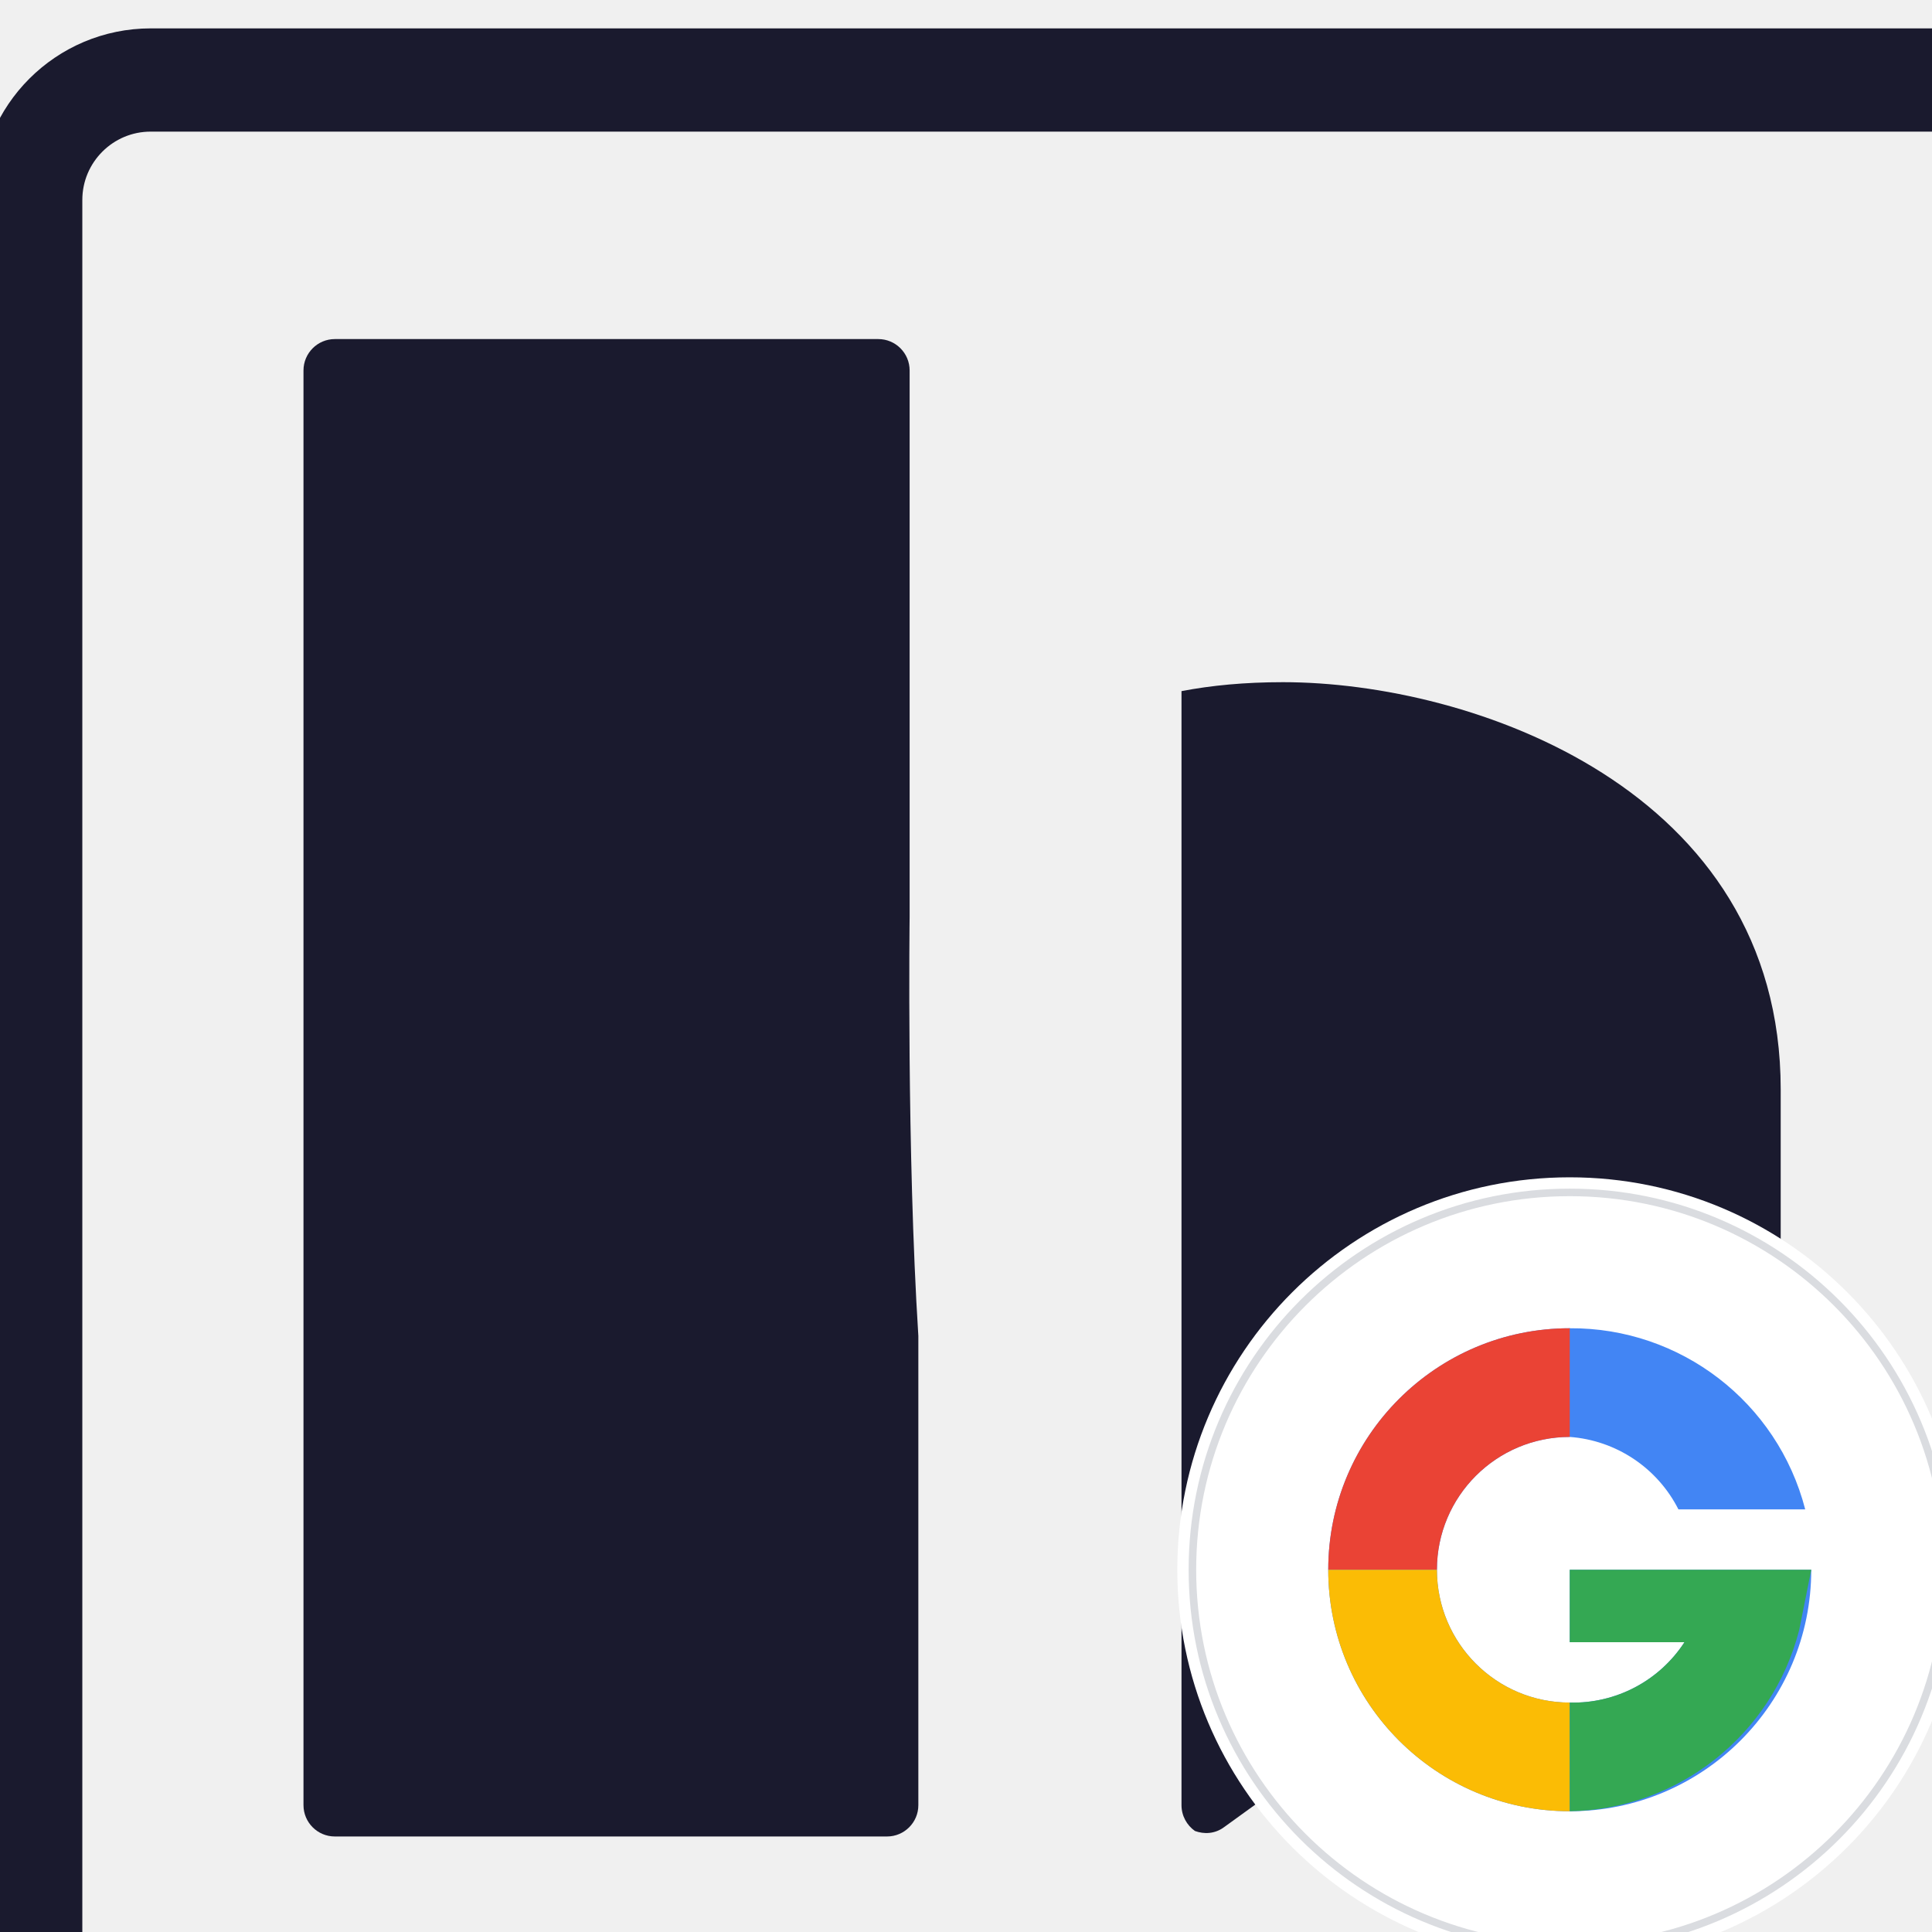
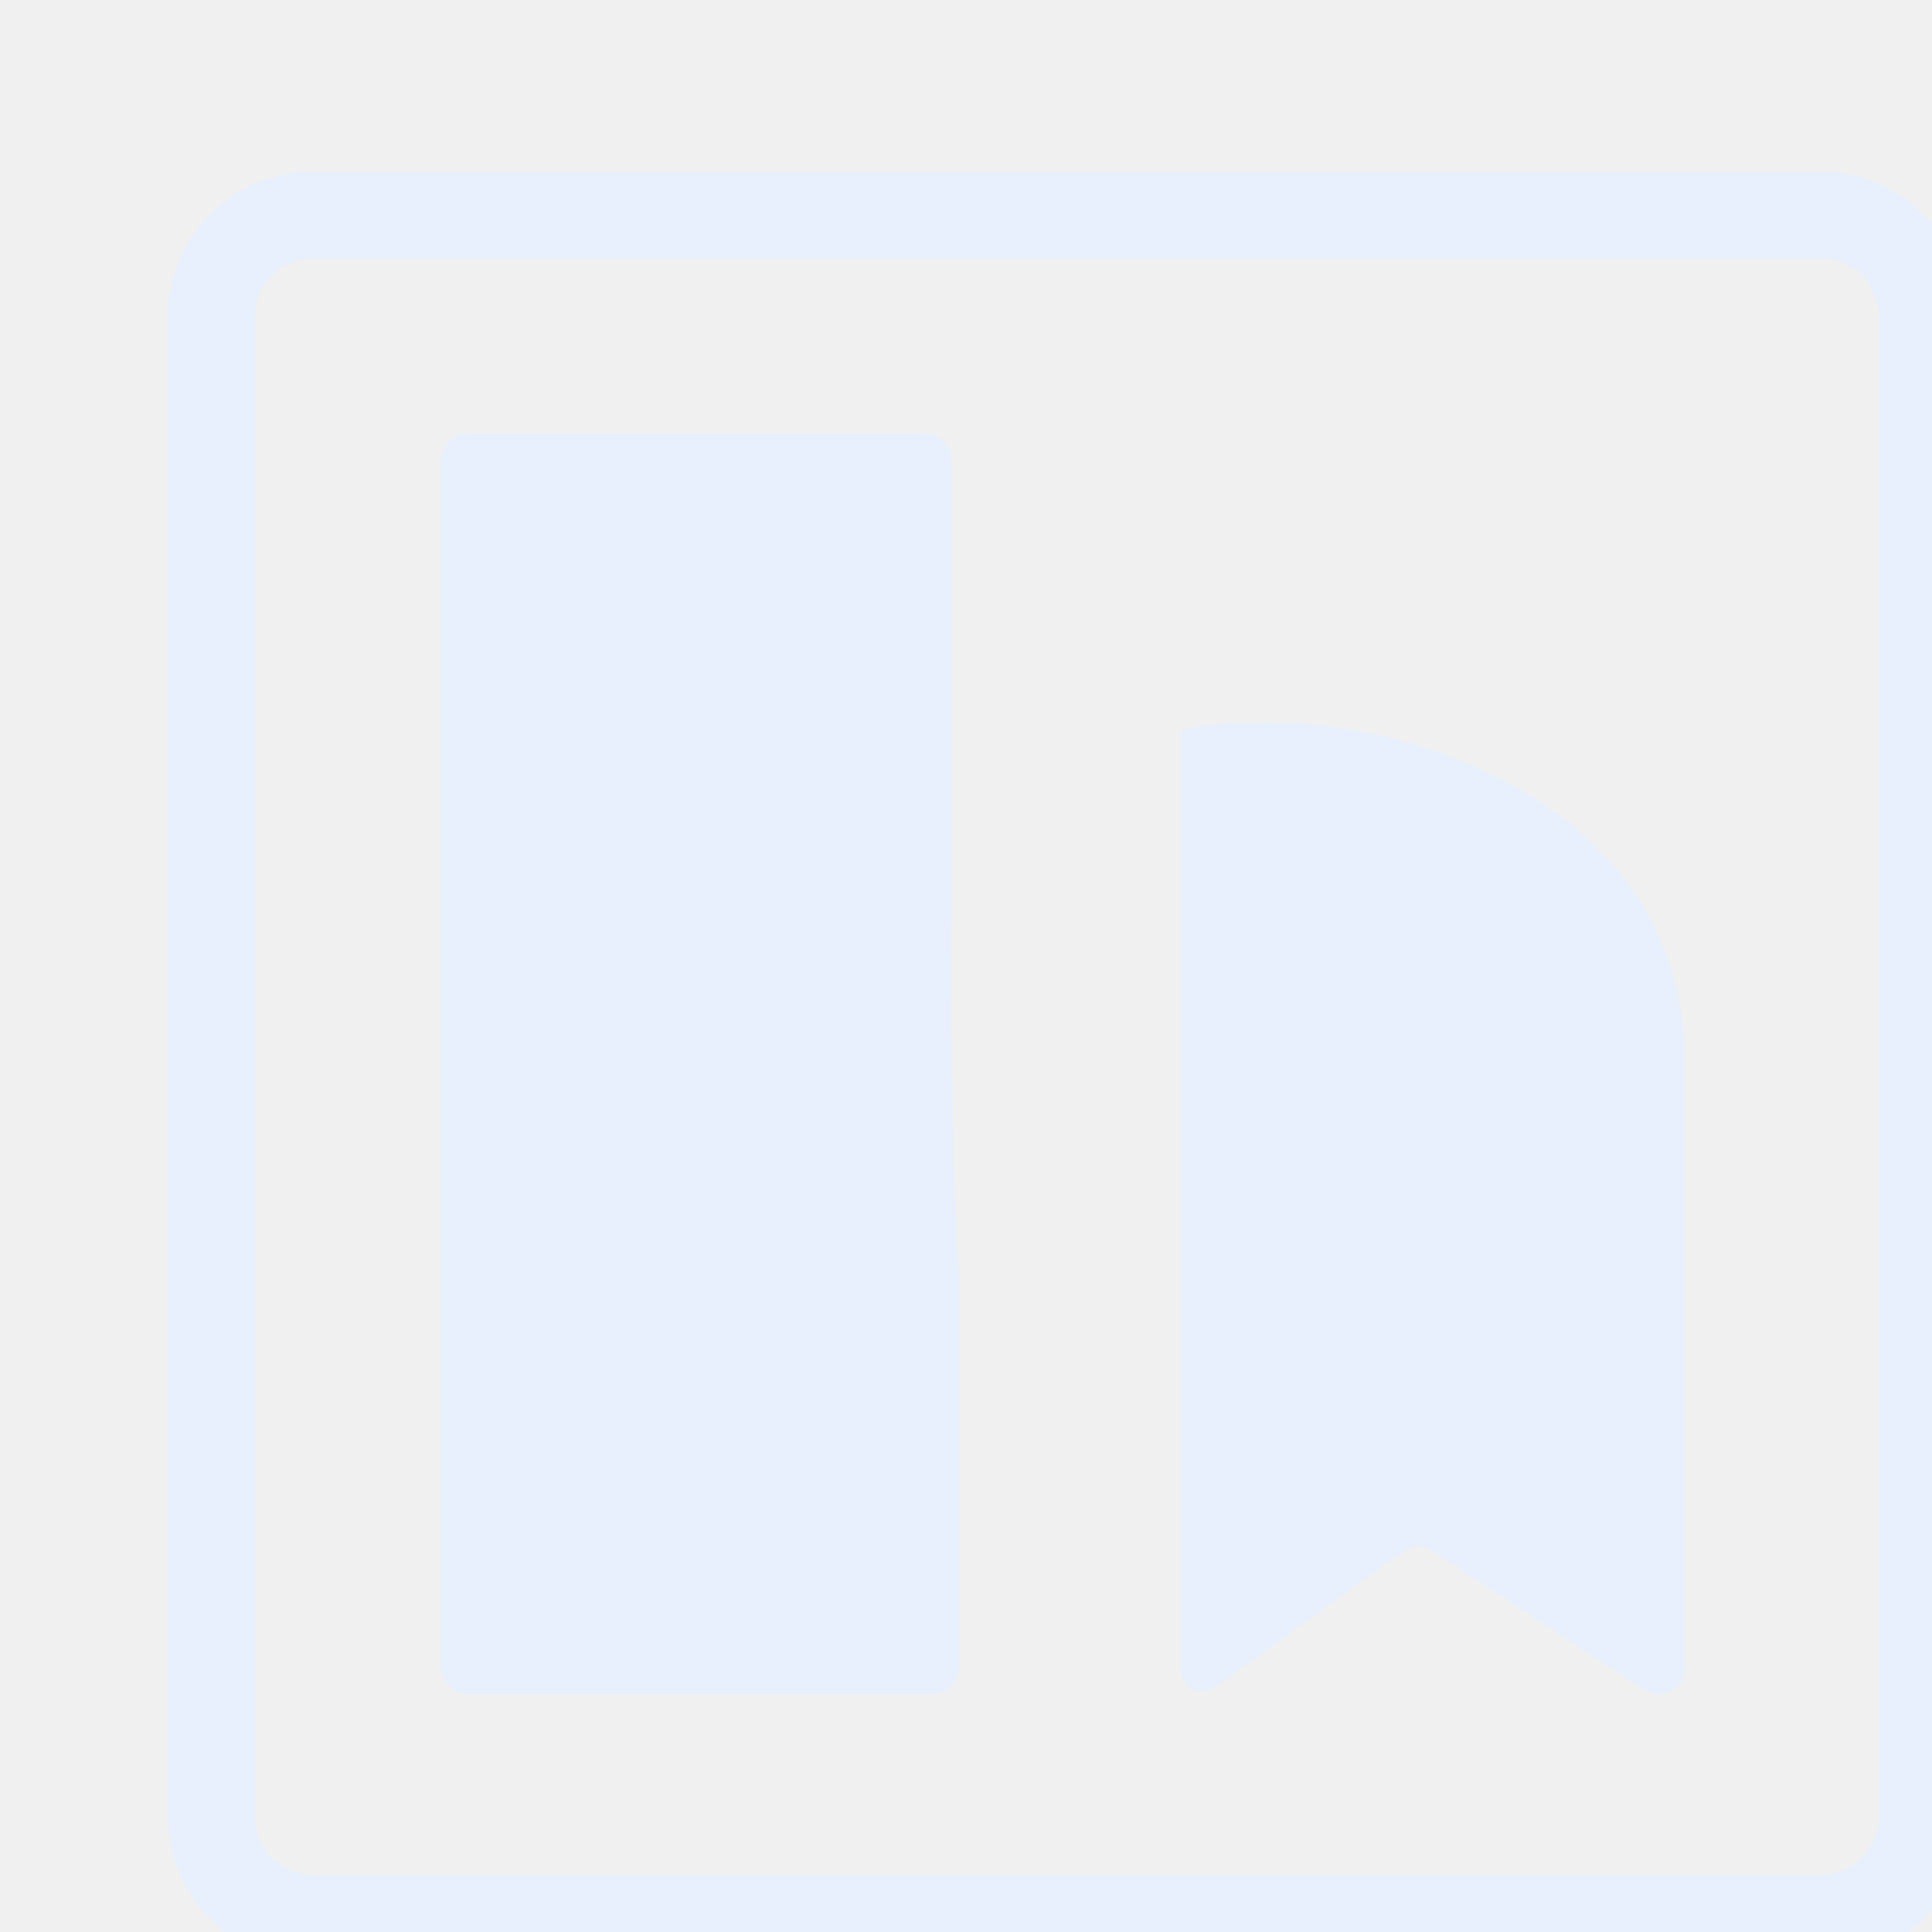
<svg xmlns="http://www.w3.org/2000/svg" width="128" height="128" viewBox="0 0 128 128">
-   <g transform="translate(2,5) scale(0.38)">
+   <g transform="translate(14,14) scale(0.32)">
    <g transform="translate(-232,-118)">
-       <path d="M565.33,118.79L253.02,118.79C241.46,118.79 232.09,128.16 232.09,139.72L232.09,450.44C232.09,462 241.46,471.37 253.02,471.37L565.33,471.37C576.89,471.37 586.26,462 586.26,450.44L586.26,139.72C586.26,128.16 576.89,118.79 565.33,118.79Z" fill="none" stroke="#1a1a2e" stroke-width="18" rx="10" />
-       <path d="M386.85,419.57C386.85,422.58 384.4,425.03 381.39,425.03L285.11,425.03C282.1,425.03 279.65,422.58 279.65,419.57L279.65,169.43C279.65,166.42 282.1,163.96 285.11,163.96L379.87,163.96C382.88,163.96 385.33,166.41 385.33,169.43L385.33,264.64C385.33,264.64 384.81,305.61 386.85,337.76L386.85,419.58Z" fill="#1a1a2e" />
-       <path d="M537.19,419.57C537.19,423.92 532.36,426.52 528.75,424.14L484.85,395.44C482.95,394.18 480.5,394.25 478.64,395.59L440.16,423.4C438.56,424.59 436.67,424.66 435.07,424.07C433.66,423.07 432.73,421.43 432.73,419.57L432.73,225.34C437.94,224.34 443.73,223.78 450.43,223.78C483.29,223.78 537.2,242.37 537.2,294.78L537.2,419.58Z" fill="#1a1a2e" />
+       <path d="M565.33,118.79L253.02,118.79C241.46,118.79 232.09,128.16 232.09,139.72L232.09,450.44C232.09,462 241.46,471.37 253.02,471.37L565.33,471.37C576.89,471.37 586.26,462 586.26,450.44L586.26,139.72C586.26,128.16 576.89,118.79 565.33,118.79Z" fill="none" stroke="#e8f0fe" stroke-width="18" rx="10" />
+       <path d="M386.85,419.57C386.85,422.58 384.4,425.03 381.39,425.03L285.11,425.03C282.1,425.03 279.65,422.58 279.65,419.57L279.65,169.43C279.65,166.42 282.1,163.96 285.11,163.96L379.87,163.96C382.88,163.96 385.33,166.41 385.33,169.43L385.33,264.64C385.33,264.64 384.81,305.61 386.85,337.76L386.85,419.58Z" fill="#e8f0fe" />
+       <path d="M537.19,419.57C537.19,423.92 532.36,426.52 528.75,424.14L484.85,395.44C482.95,394.18 480.5,394.25 478.64,395.59L440.16,423.4C438.56,424.59 436.67,424.66 435.07,424.07C433.66,423.07 432.73,421.43 432.73,419.57L432.73,225.34C437.94,224.34 443.73,223.78 450.43,223.78C483.29,223.78 537.2,242.37 537.2,294.78L537.2,419.58Z" fill="#e8f0fe" />
    </g>
  </g>
-   <g transform="translate(80,80)">
-     <circle cx="24" cy="24" r="26" fill="white" />
-     <circle cx="24" cy="24" r="25" fill="white" stroke="#dadce0" stroke-width="0.5" />
-     <path d="M24,8 A16,16 0 0,1 39.6,20 L31.2,20 A8.8,8.8 0 0,0 24,15.2 A8.8,8.8 0 0,0 15.2,24 A8.8,8.8 0 0,0 24,32.8 A8.8,8.8 0 0,0 31.6,28.8 L24,28.8 L24,24 L40,24 A16,16 0 0,1 24,40 A16,16 0 0,1 8,24 A16,16 0 0,1 24,8 Z" fill="#4285F4" />
-     <path d="M24,8 A16,16 0 0,0 8,24 L15.2,24 A8.8,8.8 0 0,1 24,15.2 Z" fill="#EA4335" />
-     <path d="M8,24 A16,16 0 0,0 24,40 L24,32.8 A8.8,8.8 0 0,1 15.2,24 Z" fill="#FBBC05" />
-     <path d="M24,40 A16,16 0 0,0 39.2,28 L40,24 L24,24 L24,28.8 L31.6,28.8 A8.8,8.8 0 0,1 24,32.8 Z" fill="#34A853" />
-   </g>
</svg>
